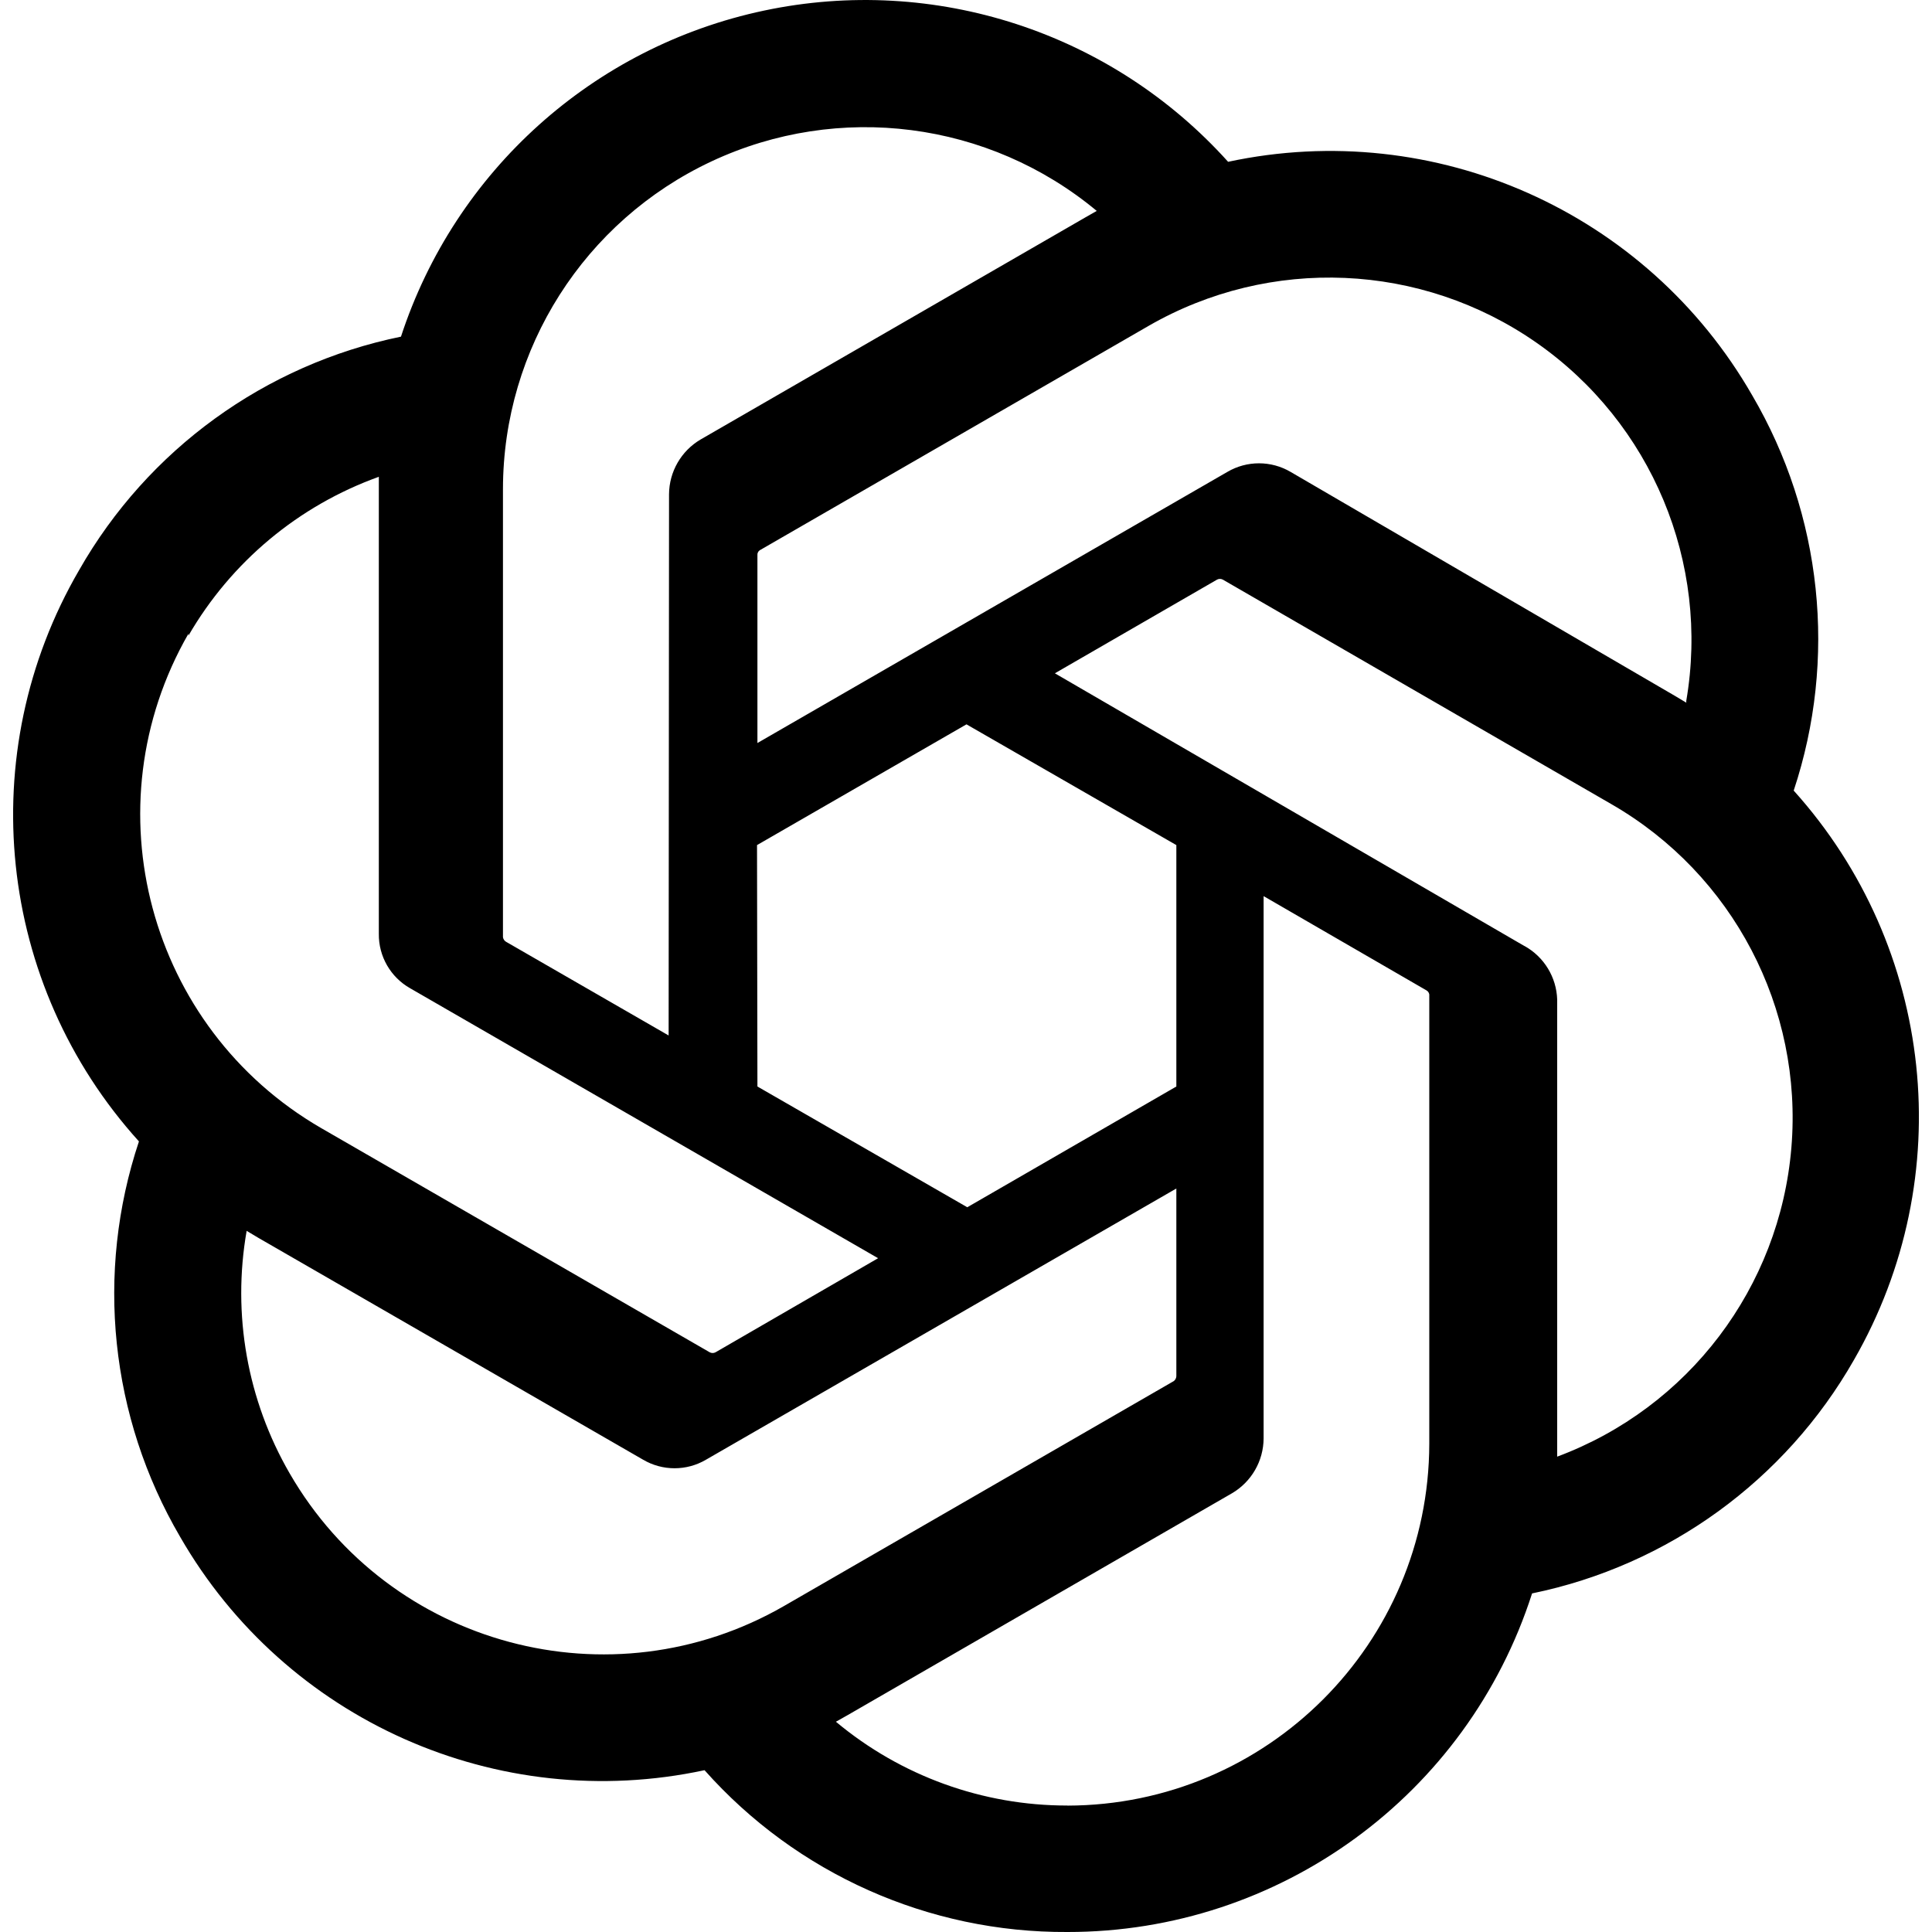
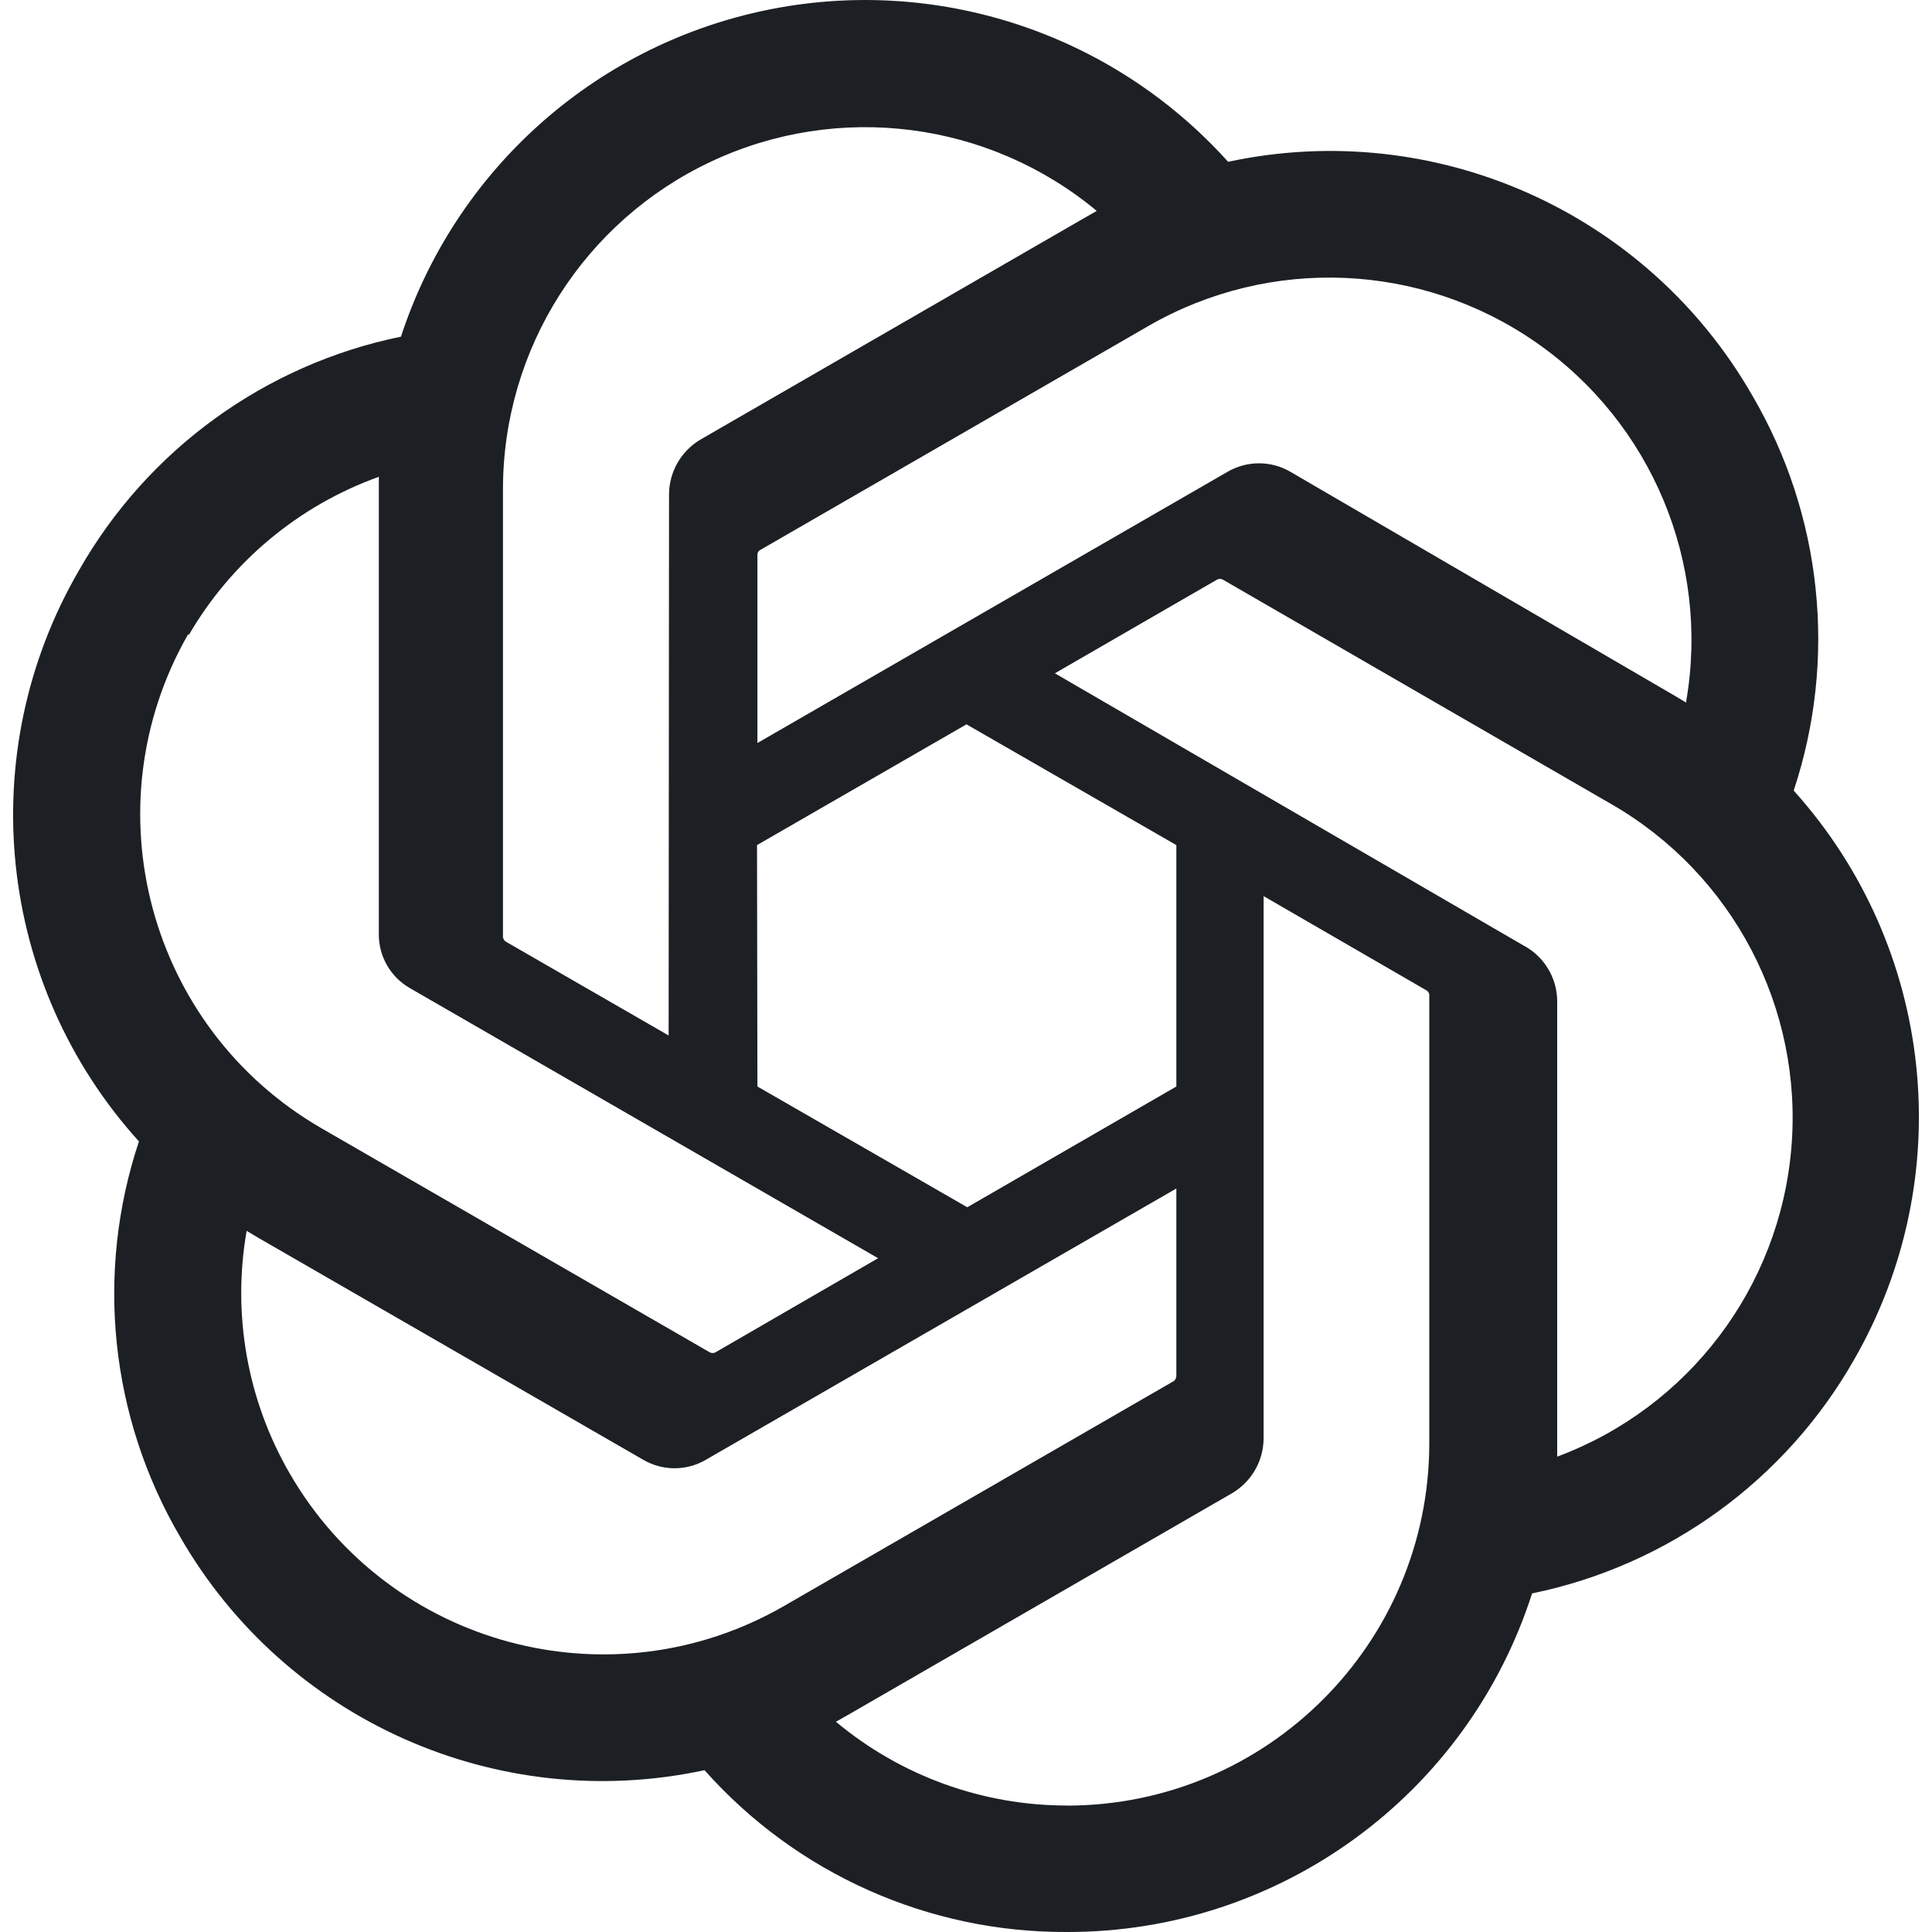
- <svg xmlns="http://www.w3.org/2000/svg" role="img" viewBox="0 0 24 24">
+ <svg xmlns="http://www.w3.org/2000/svg" role="img" fill="#1C2024" viewBox="0 0 24 24">
  <path d="M22.282 9.821a5.985 5.985 0 0 0-.516-4.911 6.046 6.046 0 0 0-6.51-2.9A6.065 6.065 0 0 0 4.981 4.182a5.985 5.985 0 0 0-3.998 2.9 6.046 6.046 0 0 0 .743 7.097 5.98 5.98 0 0 0 .511 4.911 6.051 6.051 0 0 0 6.515 2.9A5.985 5.985 0 0 0 13.26 24a6.056 6.056 0 0 0 5.772-4.206 5.989 5.989 0 0 0 3.998-2.9 6.056 6.056 0 0 0-.748-7.073zm-9.022 12.608a4.476 4.476 0 0 1-2.876-1.041l.142-.08 4.778-2.758a.795.795 0 0 0 .393-.681v-6.737l2.02 1.169a.071.071 0 0 1 .038.052v5.583a4.504 4.504 0 0 1-4.495 4.494zm-9.661-4.125a4.471 4.471 0 0 1-.535-3.014l.142.085 4.783 2.758a.771.771 0 0 0 .781 0l5.843-3.369v2.332a.08.08 0 0 1-.033.061L9.74 19.95a4.499 4.499 0 0 1-6.141-1.646zM2.341 7.896a4.485 4.485 0 0 1 2.365-1.973V11.6a.766.766 0 0 0 .388.676l5.814 3.354-2.02 1.169a.076.076 0 0 1-.071 0l-4.83-2.787A4.504 4.504 0 0 1 2.341 7.872zm16.596 3.856L13.104 8.364 15.119 7.2a.076.076 0 0 1 .071 0l4.83 2.791a4.494 4.494 0 0 1-.676 8.104v-5.677a.79.79 0 0 0-.407-.667zm2.011-3.023l-.142-.085-4.774-2.782a.776.776 0 0 0-.785 0L9.409 9.23V6.897a.066.066 0 0 1 .028-.061l4.83-2.787a4.499 4.499 0 0 1 6.68 4.66zM8.306 12.863l-2.02-1.164a.08.08 0 0 1-.038-.057V6.074a4.499 4.499 0 0 1 7.376-3.454l-.142.081L8.704 5.459a.795.795 0 0 0-.393.681zm1.098-2.365l2.602-1.5 2.607 1.5v2.999l-2.597 1.5-2.607-1.5Z" />
</svg>
